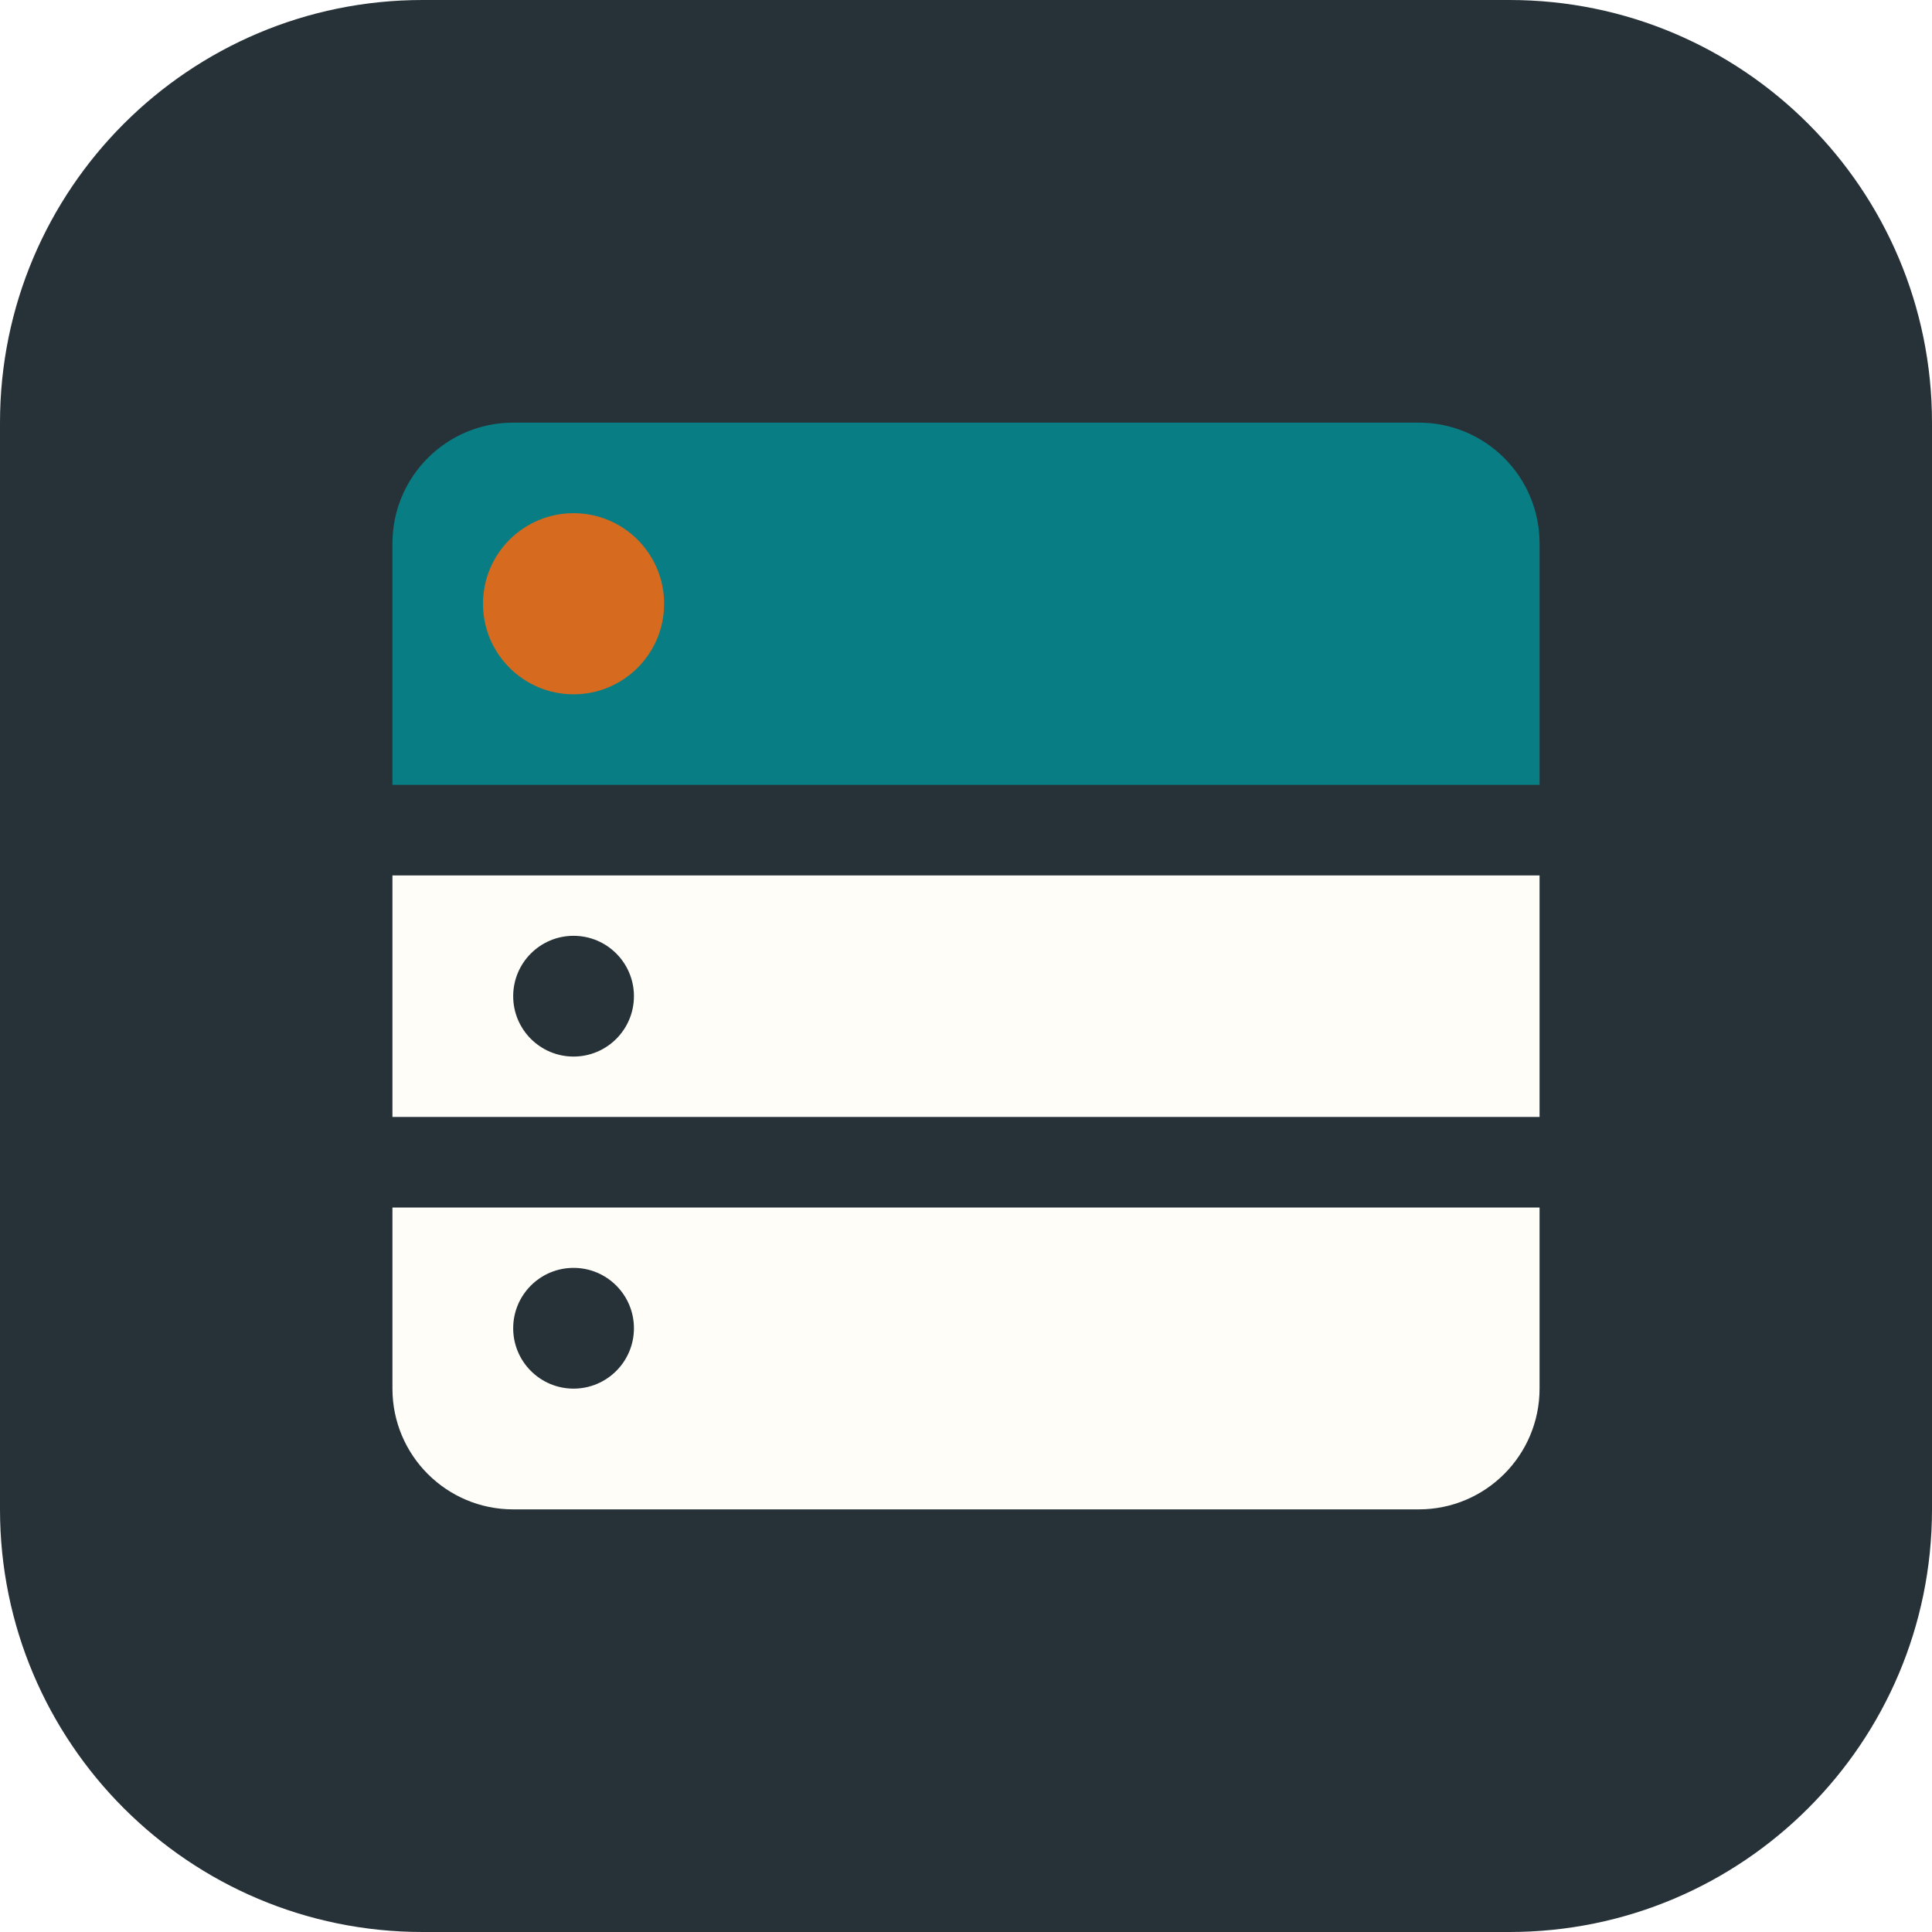
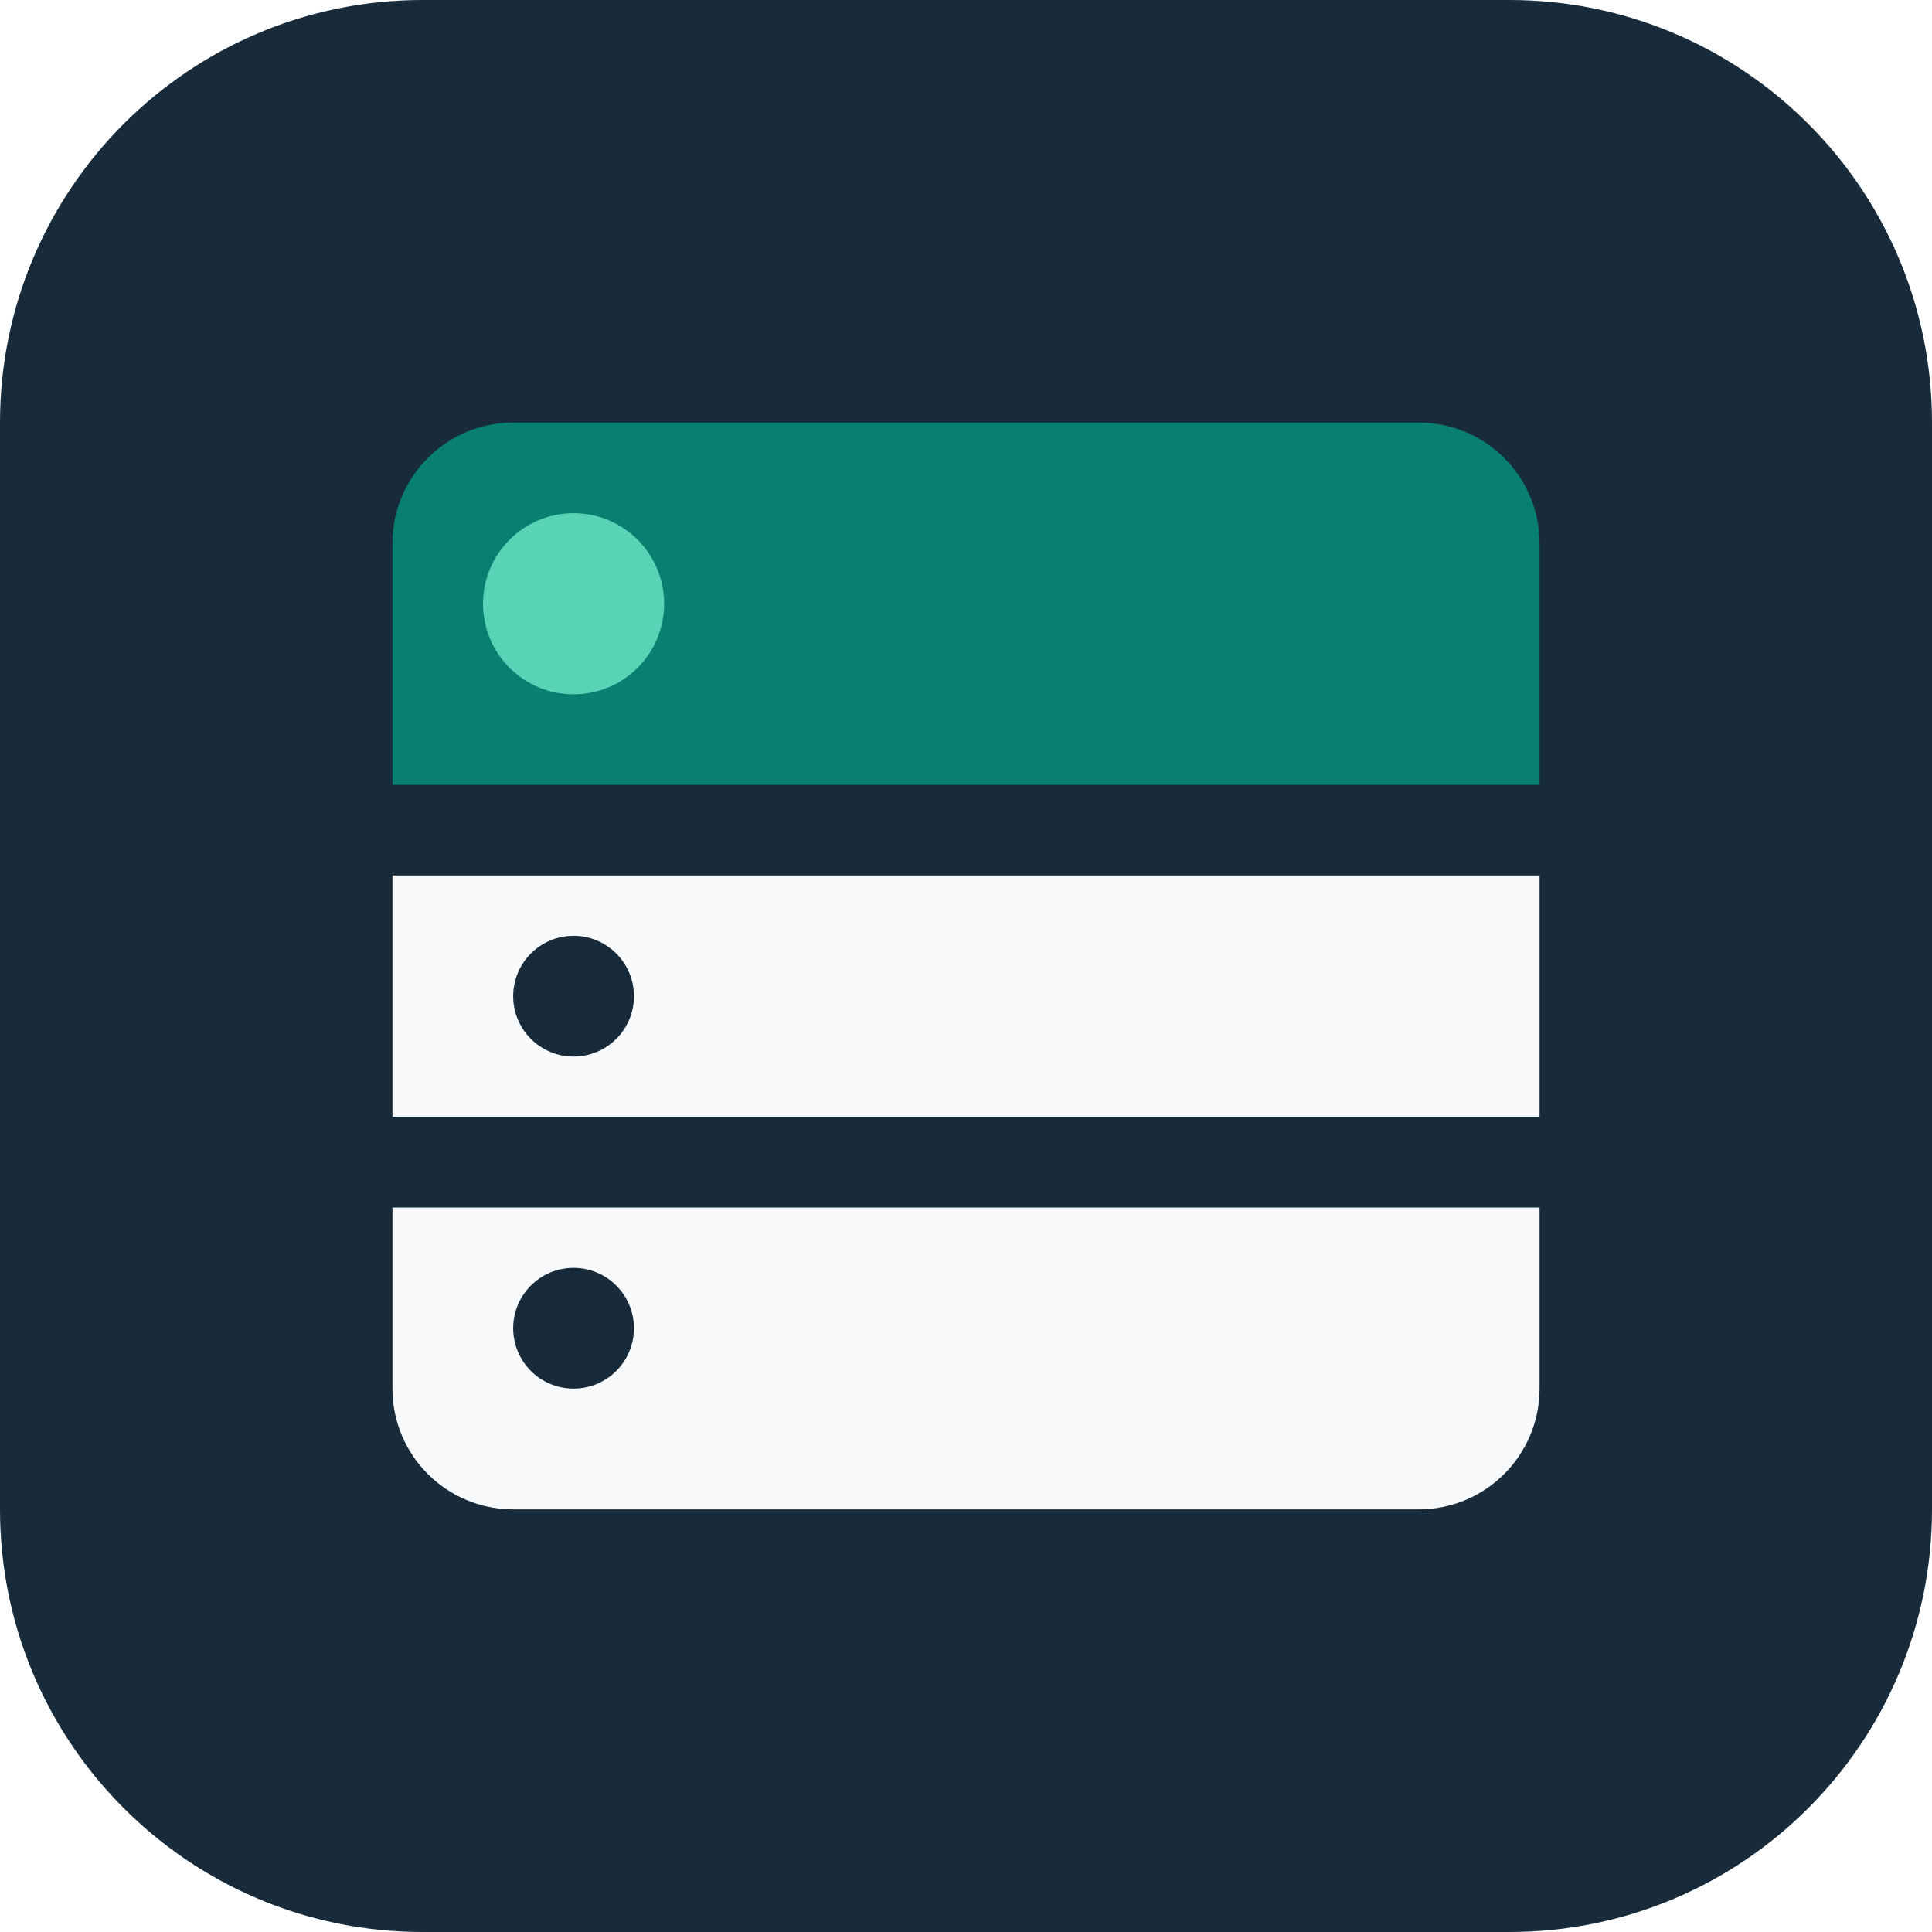
<svg xmlns="http://www.w3.org/2000/svg" viewBox="0 0 64 64">
-   <rect width="64" height="64" rx="14" fill="#263238" />
-   <path d="M13 18a4 4 0 0 1 4-4h30a4 4 0 0 1 4 4v8H13v-8Z" fill="#087d83" />
-   <path d="M13 29h38v8H13v-8Zm0 11h38v6a4 4 0 0 1-4 4H17a4 4 0 0 1-4-4v-6Z" fill="#fffdf8" />
-   <circle cx="19" cy="20" r="3" fill="#d66b1f" />
-   <circle cx="19" cy="33" r="2" fill="#263238" />
-   <circle cx="19" cy="44" r="2" fill="#263238" />
+   <rect width="64" height="64" rx="14" fill="#172b3a" />
+   <path d="M13 18a4 4 0 0 1 4-4h30a4 4 0 0 1 4 4v8H13v-8Z" fill="#087f70" />
+   <path d="M13 29h38v8H13v-8Zm0 11h38v6a4 4 0 0 1-4 4H17a4 4 0 0 1-4-4v-6Z" fill="#f7f9fb" />
+   <circle cx="19" cy="20" r="3" fill="#57d3b6" />
+   <circle cx="19" cy="33" r="2" fill="#172b3a" />
+   <circle cx="19" cy="44" r="2" fill="#172b3a" />
</svg>
